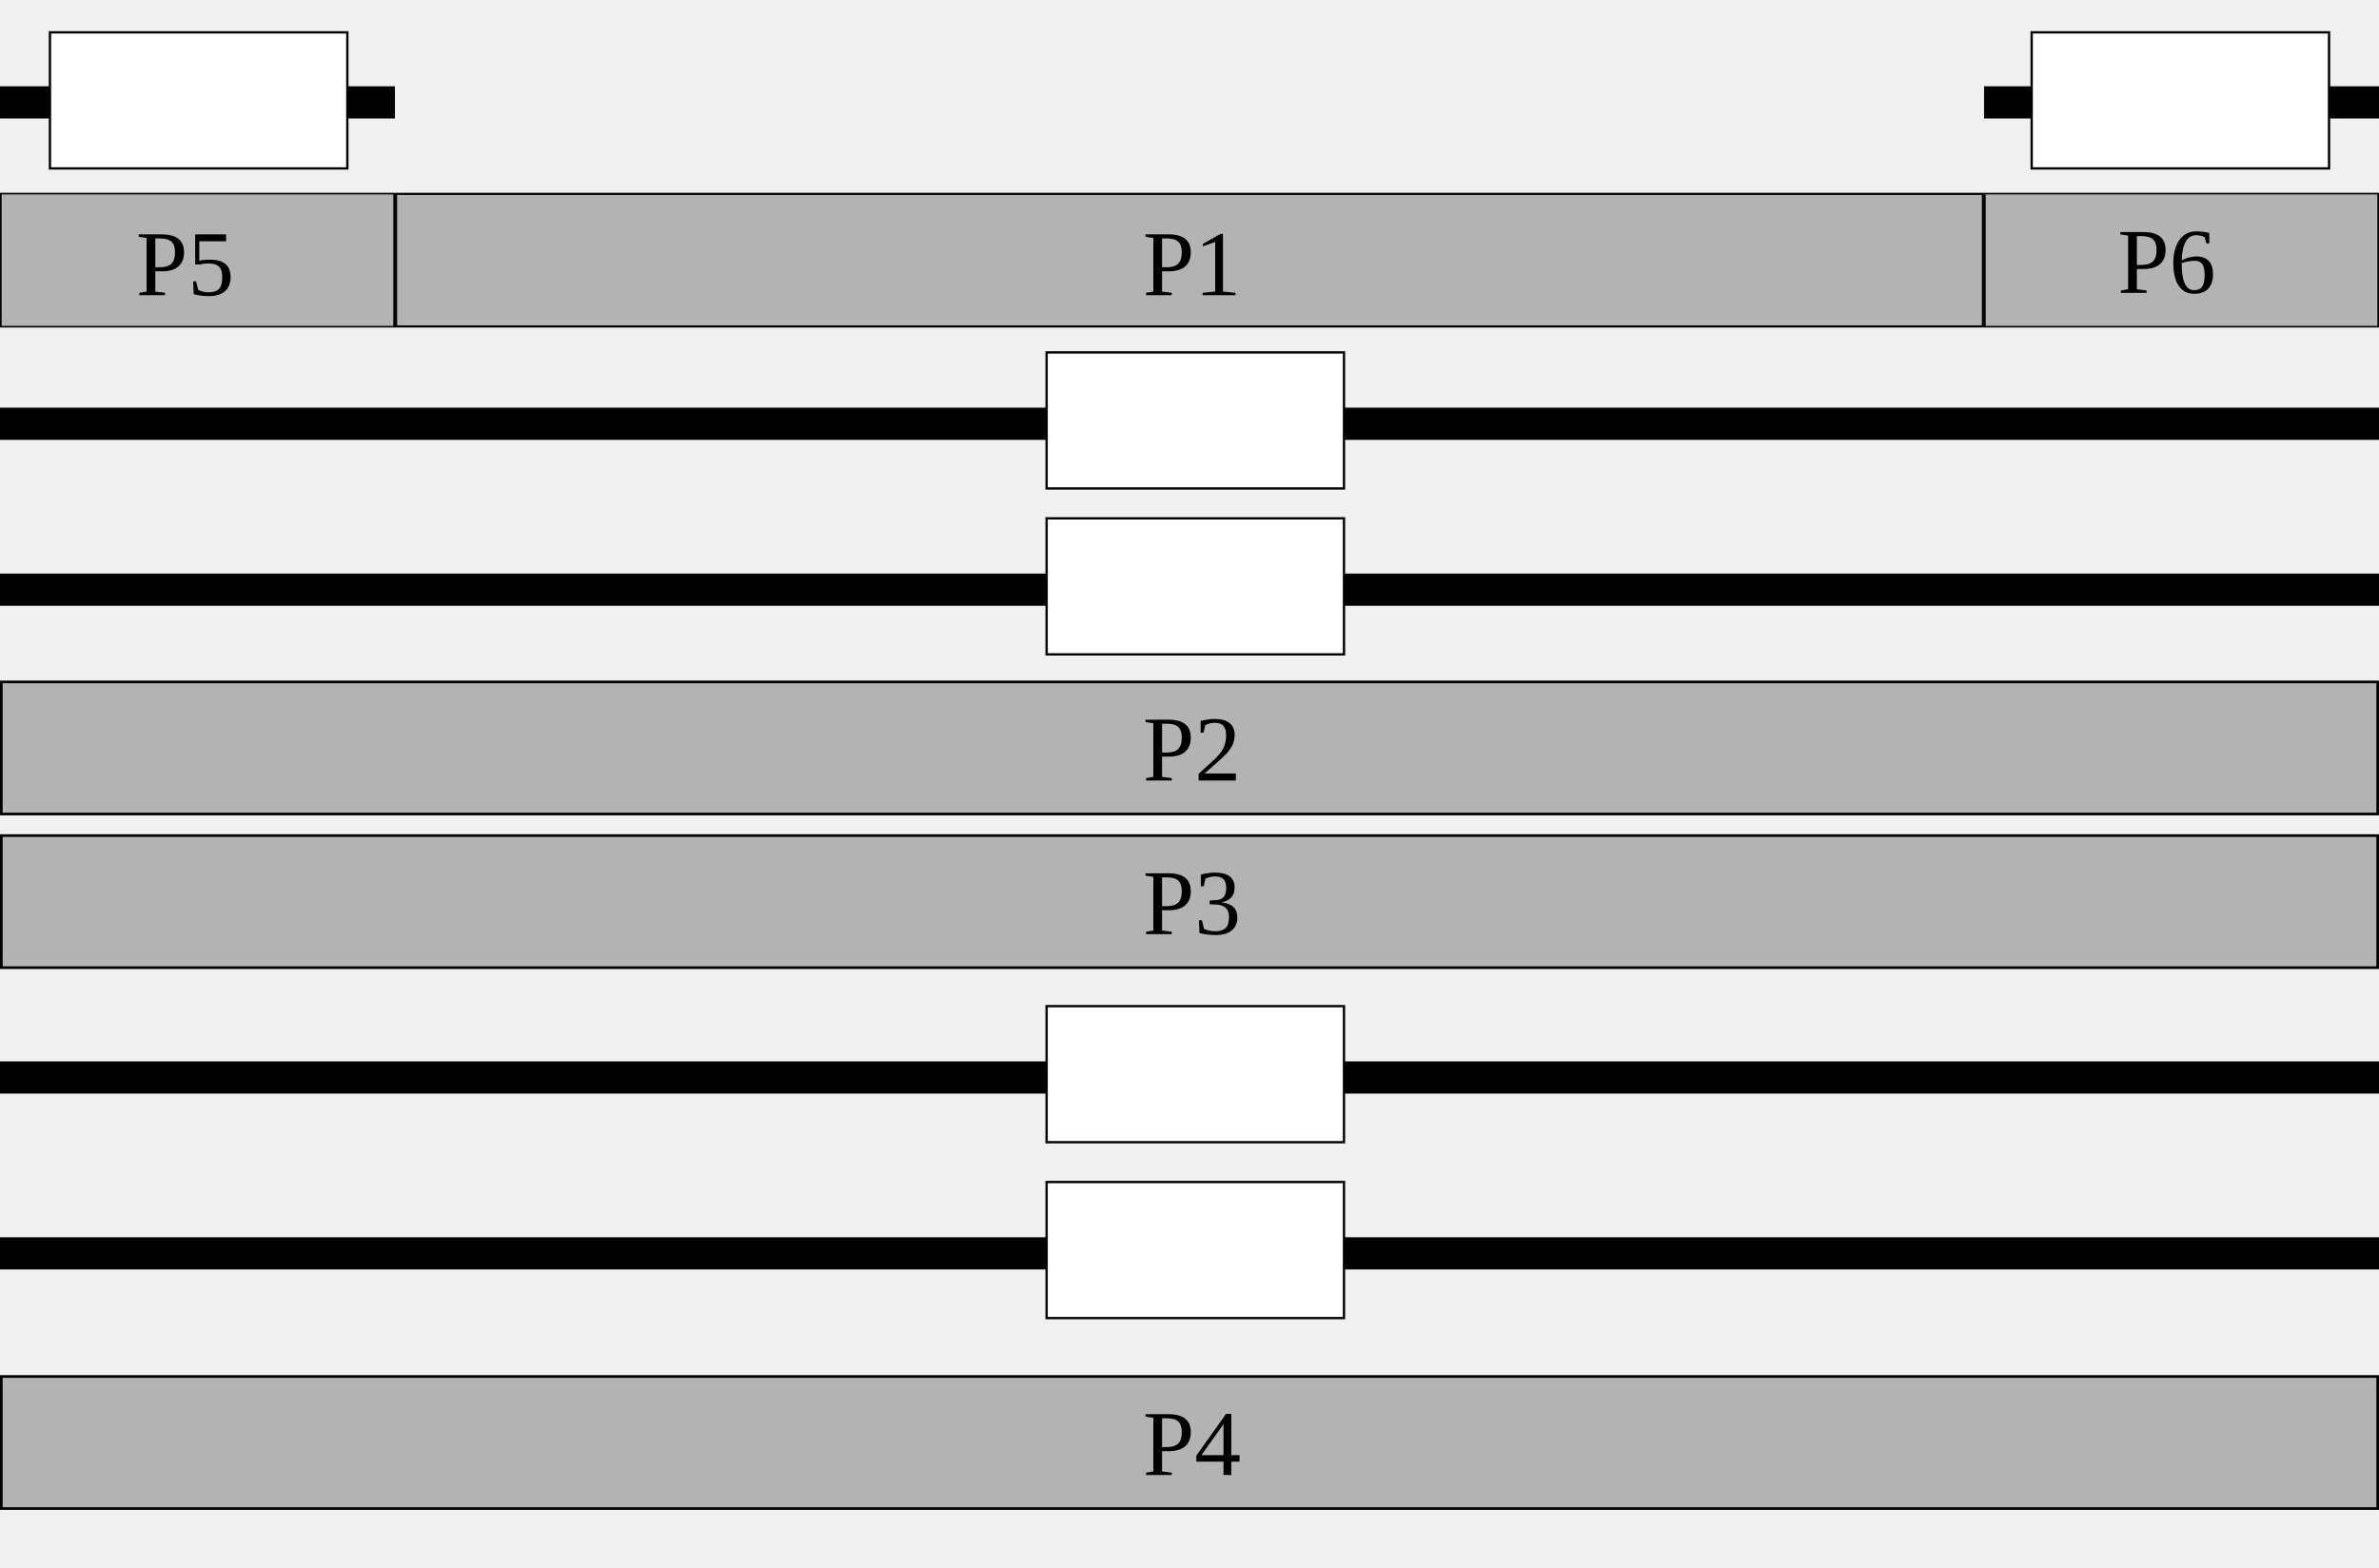
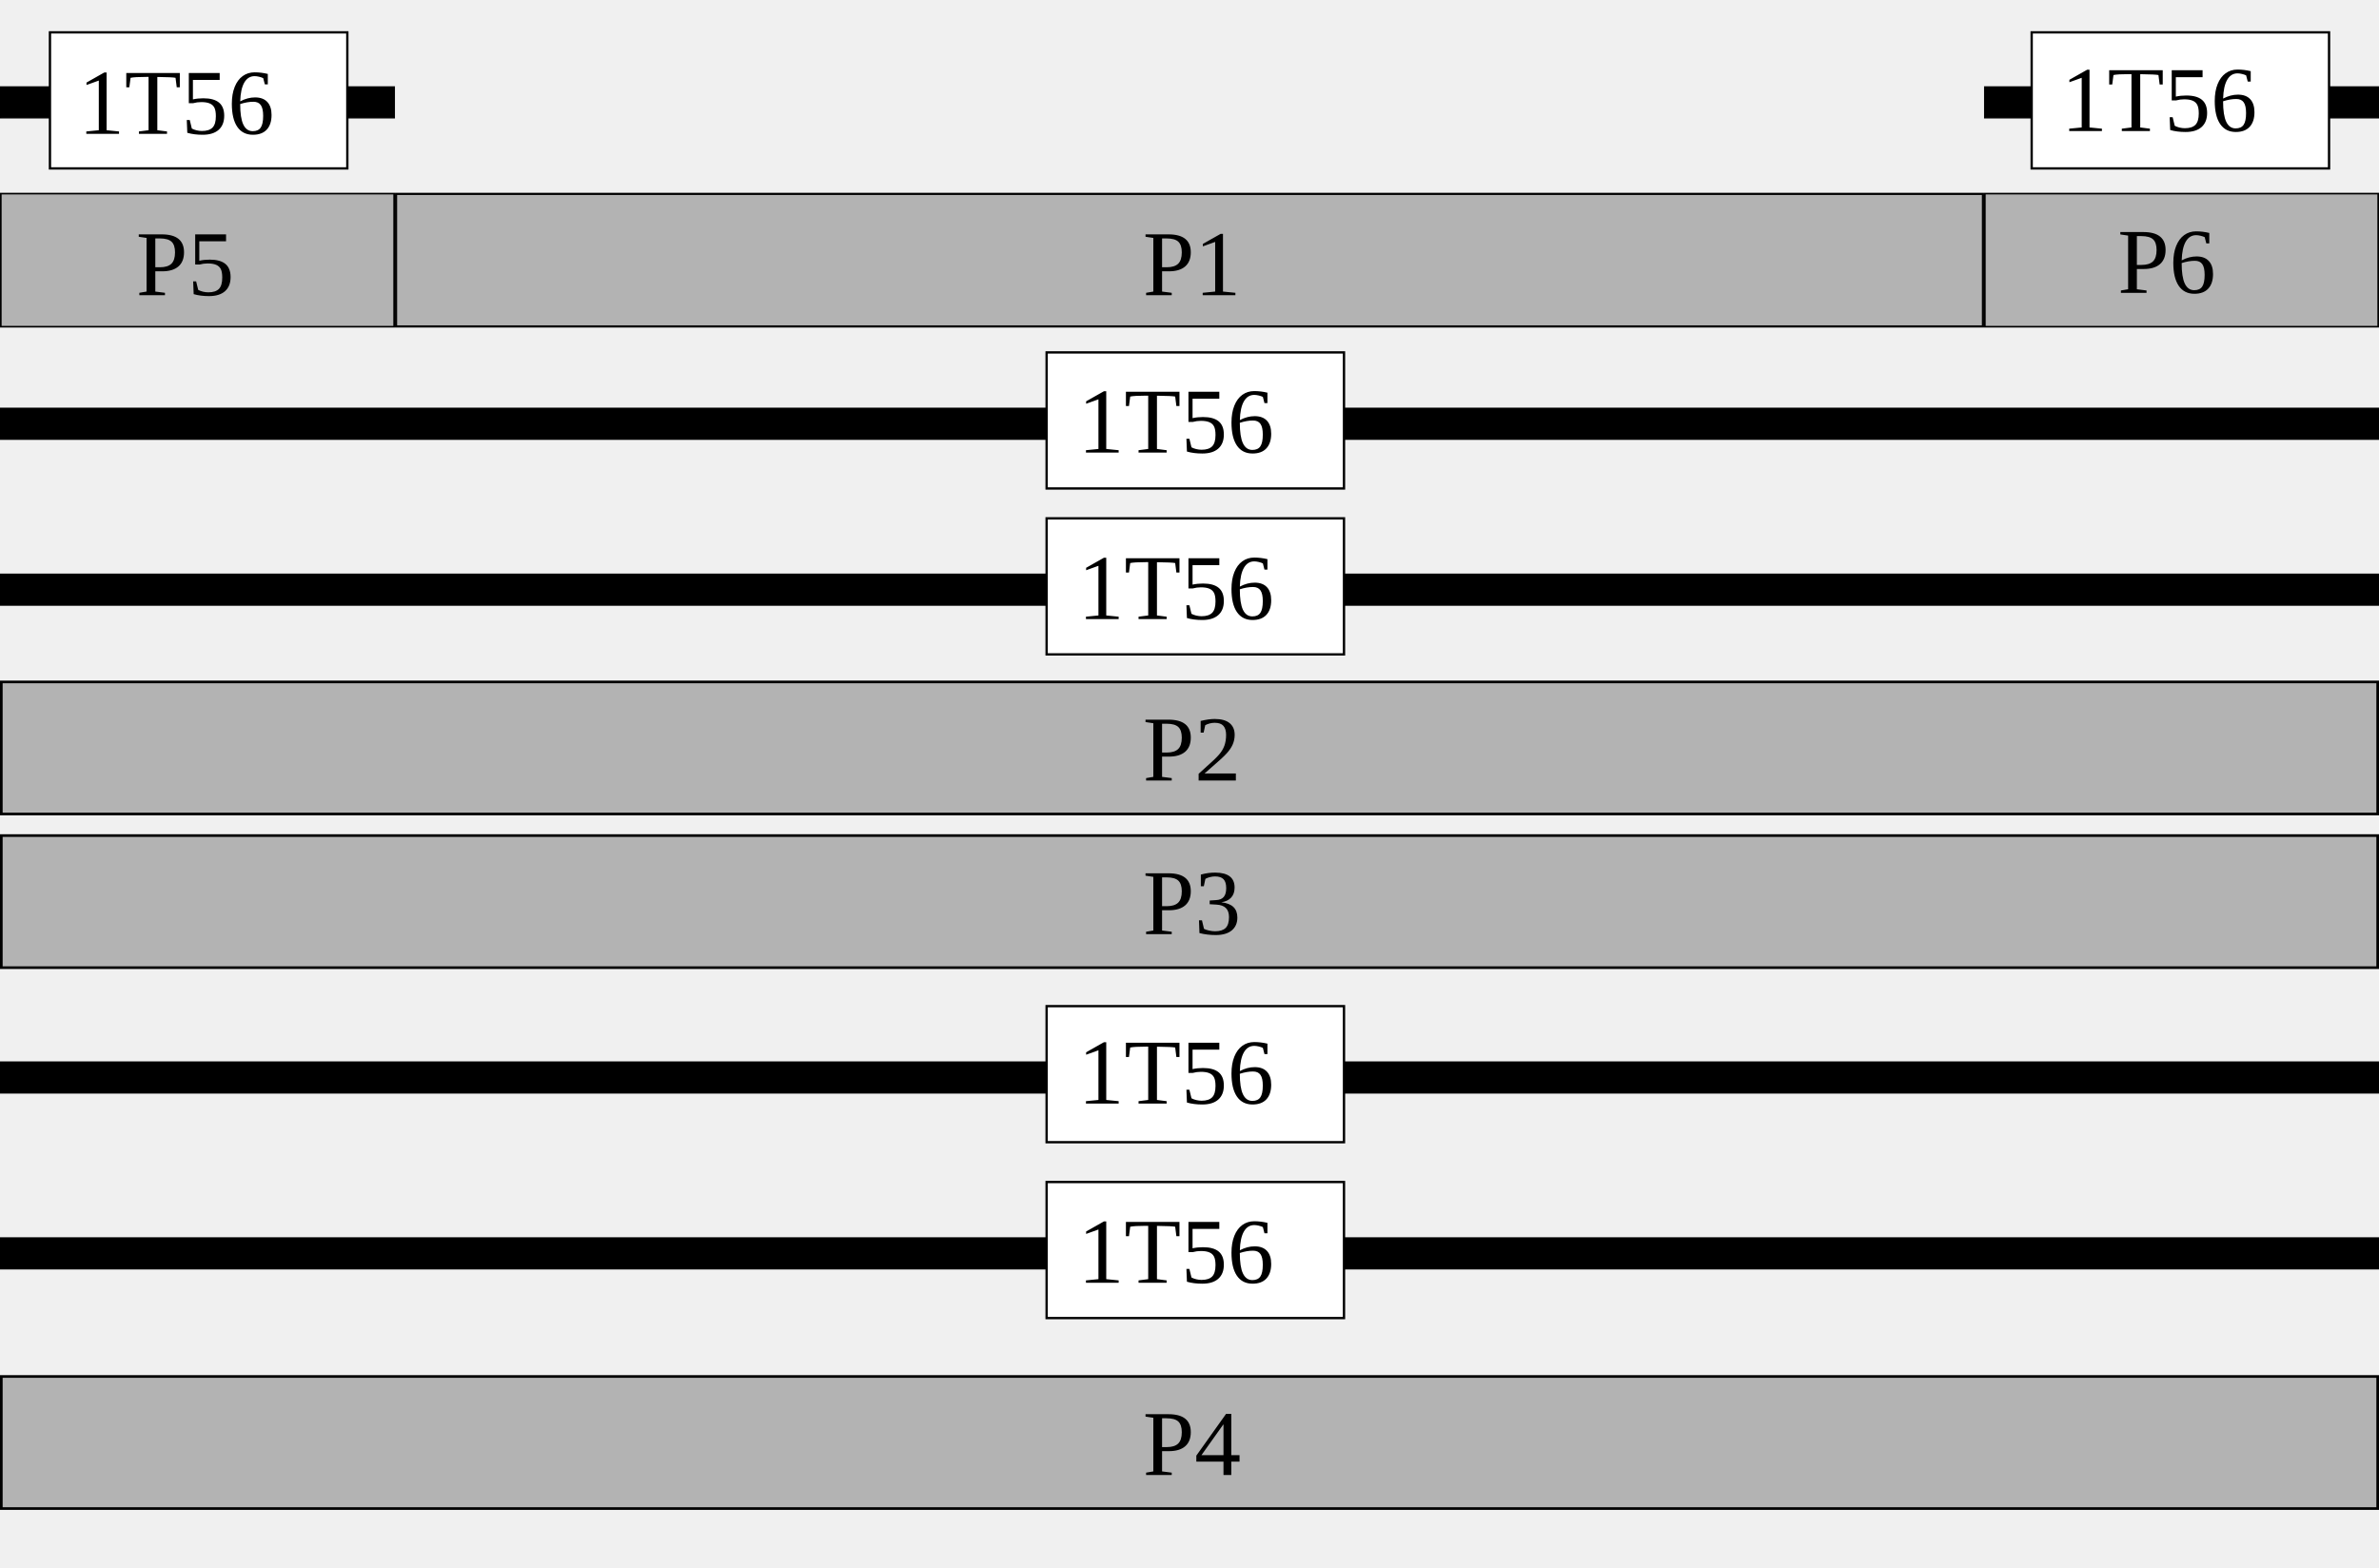
<svg xmlns="http://www.w3.org/2000/svg" width="1024" height="675" id="svg2" version="1.1">
  <defs id="defs4" />
  <g id="layer1" transform="translate(0,-377.3622)">
    <rect style="fill:#b3b3b3;fill-rule:evenodd;stroke:#000000;stroke-width:0.931px;stroke-linecap:butt;stroke-linejoin:miter;stroke-opacity:1" id="rect2993" width="683.069" height="57.069" x="170.466" y="460.828" />
-     <text xml:space="preserve" style="font-size:40px;font-style:normal;font-weight:normal;line-height:125%;letter-spacing:0px;word-spacing:0px;fill:#000000;fill-opacity:1;stroke:none;" x="491.914" y="504.445" id="text2995">
-       <tspan id="tspan2997" x="491.914" y="504.445">P1</tspan>
-     </text>
+     <text xml:space="preserve" style="font-size:40px;font-style:normal;font-weight:normal;line-height:125%;letter-spacing:0px;word-spacing:0px;fill:#000000;fill-opacity:1;stroke:none;" x="491.914" y="504.445" id="text2995">P1</text>
    <rect style="fill:#b3b3b3;stroke:#000000;stroke-width:0.7;stroke-opacity:1" id="rect2999" width="169.3" height="57.3" x="0.35" y="460.712" />
-     <text xml:space="preserve" style="font-size:40px;font-style:normal;font-weight:normal;line-height:125%;letter-spacing:0px;word-spacing:0px;fill:#000000;fill-opacity:1;stroke:none;" x="58.571" y="504.445" id="text3001">
-       <tspan id="tspan3003" x="58.571" y="504.445">P5</tspan>
-     </text>
+     <text xml:space="preserve" style="font-size:40px;font-style:normal;font-weight:normal;line-height:125%;letter-spacing:0px;word-spacing:0px;fill:#000000;fill-opacity:1;stroke:none;" x="58.571" y="504.445" id="text3001">P5</text>
    <rect style="fill:#000000;stroke:#000000;stroke-width:0.536;stroke-opacity:1" id="rect3779" width="169.464" height="13.321" x="0.268" y="414.773" />
    <rect style="fill:#000000;stroke:#000000;stroke-width:1.281;stroke-opacity:1" id="rect3779-7" width="1022.719" height="12.577" x="0.64" y="553.502" />
    <rect style="fill:#b3b3b3;stroke:#000000;stroke-width:0.7;stroke-opacity:1" id="rect2999-4" width="169.3" height="57.3" x="854.35" y="460.712" />
-     <text xml:space="preserve" style="font-size:40px;font-style:normal;font-weight:normal;line-height:125%;letter-spacing:0px;word-spacing:0px;fill:#000000;fill-opacity:1;stroke:none;" x="911.5" y="503.445" id="text3001-0">
-       <tspan id="tspan3003-9" x="911.5" y="503.445">P6</tspan>
-     </text>
+     <text xml:space="preserve" style="font-size:40px;font-style:normal;font-weight:normal;line-height:125%;letter-spacing:0px;word-spacing:0px;fill:#000000;fill-opacity:1;stroke:none;" x="911.5" y="503.445" id="text3001-0">P6</text>
    <rect style="fill:#000000;stroke:#000000;stroke-width:0.536;stroke-opacity:1" id="rect3779-4" width="169.464" height="13.321" x="854.268" y="414.773" />
    <rect style="fill:#ffffff;fill-opacity:1;stroke:#000000;stroke-width:0.998;stroke-opacity:1" id="rect3889" width="128.002" height="58.574" x="21.499" y="391.29">
    </rect>
    <rect style="fill:#ffffff;fill-opacity:1;stroke:#000000;stroke-width:0.998;stroke-opacity:1" id="rect3889-8" width="128.002" height="58.574" x="874.499" y="391.29" />
    <rect style="fill:#ffffff;fill-opacity:1;stroke:#000000;stroke-width:0.998;stroke-opacity:1" id="WO-0082" width="128.002" height="58.574" x="450.499" y="529.075" />
    <rect style="fill:#b3b3b3;fill-rule:evenodd;stroke:#000000;stroke-width:1.138px;stroke-linecap:butt;stroke-linejoin:miter;stroke-opacity:1" id="rect2993-5" width="1022.862" height="56.862" x="0.569" y="670.931" />
    <text xml:space="preserve" style="font-size:40px;font-style:normal;font-weight:normal;line-height:125%;letter-spacing:0px;word-spacing:0px;fill:#000000;fill-opacity:1;stroke:none;" x="491.914" y="713.362" id="text2995-5">
      <tspan id="tspan2997-1" x="491.914" y="713.362">P2</tspan>
    </text>
    <rect style="fill:#b3b3b3;fill-rule:evenodd;stroke:#000000;stroke-width:1.138px;stroke-linecap:butt;stroke-linejoin:miter;stroke-opacity:1" id="rect2993-5-7" width="1022.862" height="56.862" x="0.569" y="737.074" />
    <text xml:space="preserve" style="font-size:40px;font-style:normal;font-weight:normal;line-height:125%;letter-spacing:0px;word-spacing:0px;fill:#000000;fill-opacity:1;stroke:none;" x="491.914" y="779.505" id="text2995-5-1">
      <tspan id="tspan2997-1-1" x="491.914" y="779.505">P3</tspan>
    </text>
    <rect style="fill:#000000;stroke:#000000;stroke-width:1.281;stroke-opacity:1" id="rect3779-7-7" width="1022.719" height="12.577" x="0.64" y="624.931" />
    <rect style="fill:#ffffff;fill-opacity:1;stroke:#000000;stroke-width:0.998;stroke-opacity:1" id="WO-0085" width="128.002" height="58.574" x="450.499" y="600.504" />
    <rect style="fill:#000000;stroke:#000000;stroke-width:1.281;stroke-opacity:1" id="rect3779-7-1" width="1022.719" height="12.577" x="0.64" y="834.931" />
    <rect style="fill:#ffffff;fill-opacity:1;stroke:#000000;stroke-width:0.998;stroke-opacity:1" id="WO-0097" width="128.002" height="58.574" x="450.499" y="810.504" />
    <rect style="fill:#000000;stroke:#000000;stroke-width:1.281;stroke-opacity:1" id="rect3779-7-1-2" width="1022.719" height="12.577" x="0.64" y="910.645" />
    <rect style="fill:#ffffff;fill-opacity:1;stroke:#000000;stroke-width:0.998;stroke-opacity:1" id="WO-0105" width="128.002" height="58.574" x="450.499" y="886.218" />
    <rect style="fill:#b3b3b3;fill-rule:evenodd;stroke:#000000;stroke-width:1.138px;stroke-linecap:butt;stroke-linejoin:miter;stroke-opacity:1" id="rect2993-5-7-6" width="1022.862" height="56.862" x="0.569" y="969.931" />
-     <text xml:space="preserve" style="font-size:40px;font-style:normal;font-weight:normal;line-height:125%;letter-spacing:0px;word-spacing:0px;fill:#000000;fill-opacity:1;stroke:none;" x="491.914" y="1012.362" id="text2995-5-1-8">
-       <tspan id="tspan2997-1-1-5" x="491.914" y="1012.362">P4</tspan>
-     </text>
-     <text xml:space="preserve" style="font-size:40px;font-style:normal;font-weight:normal;line-height:125%;letter-spacing:0px;word-spacing:0px;fill:#000000;fill-opacity:1;stroke:none;" x="887.143" y="433.791" id="text3064">
-       <tspan id="tspan3066" class="berth" data-berth="WO-0076" data-platform="6" x="887.143" y="433.791" />
-     </text>
-     <text xml:space="preserve" style="font-size:40px;font-style:normal;font-weight:normal;line-height:125%;letter-spacing:0px;word-spacing:0px;fill:#000000;fill-opacity:1;stroke:none;" x="463.914" y="572.207" id="text3064-1">
-       <tspan id="tspan3066-7" class="berth" data-berth="WO-0082" data-platform="1" x="463.914" y="572.207" />
-     </text>
-     <text xml:space="preserve" style="font-size:40px;font-style:normal;font-weight:normal;line-height:125%;letter-spacing:0px;word-spacing:0px;fill:#000000;fill-opacity:1;stroke:none;" x="463.914" y="643.88" id="text3064-1-4">
-       <tspan id="tspan3066-7-0" class="berth" data-berth="WO-0085" data-berth-add="WO-0099" data-platform="2" x="463.914" y="643.88" />
-     </text>
-     <text xml:space="preserve" style="font-size:40px;font-style:normal;font-weight:normal;line-height:125%;letter-spacing:0px;word-spacing:0px;fill:#000000;fill-opacity:1;stroke:none;" x="463.914" y="852.451" id="text3064-1-9">
-       <tspan id="tspan3066-7-4" class="berth" data-berth="WO-0097" data-platform="3" x="463.914" y="852.451" />
-     </text>
-     <text xml:space="preserve" style="font-size:40px;font-style:normal;font-weight:normal;line-height:125%;letter-spacing:0px;word-spacing:0px;fill:#000000;fill-opacity:1;stroke:none;" x="463.914" y="929.594" id="text3064-1-8">
-       <tspan id="tspan3066-7-8" class="berth" data-berth="WO-0105" data-platform="4" x="463.914" y="929.594" />
-     </text>
-     <text xml:space="preserve" style="font-size:40px;font-style:normal;font-weight:normal;line-height:125%;letter-spacing:0px;word-spacing:0px;fill:#000000;fill-opacity:1;stroke:none;" x="33.636" y="434.985" id="text3064-2">
-       <tspan id="tspan3066-4" class="berth" data-berth="WO-0098" data-platform="5" x="33.636" y="434.985" />
-     </text>
+     <text xml:space="preserve" style="font-size:40px;font-style:normal;font-weight:normal;line-height:125%;letter-spacing:0px;word-spacing:0px;fill:#000000;fill-opacity:1;stroke:none;" x="491.914" y="1012.362" id="text2995-5-1-8">P4</text>
+     <text xml:space="preserve" style="font-size:40px;font-style:normal;font-weight:normal;line-height:125%;letter-spacing:0px;word-spacing:0px;fill:#000000;fill-opacity:1;stroke:none;" x="887.143" y="433.791" id="text3064" class="berth" data-berth="WO-0076" data-platform="6">1T56</text>
+     <text xml:space="preserve" style="font-size:40px;font-style:normal;font-weight:normal;line-height:125%;letter-spacing:0px;word-spacing:0px;fill:#000000;fill-opacity:1;stroke:none;" x="463.914" y="572.207" id="text3064-1" class="berth" data-berth="WO-0082" data-platform="1">1T56</text>
+     <text xml:space="preserve" style="font-size:40px;font-style:normal;font-weight:normal;line-height:125%;letter-spacing:0px;word-spacing:0px;fill:#000000;fill-opacity:1;stroke:none;" x="463.914" y="643.88" id="text3064-1-4" class="berth" data-berth="WO-0085" data-berth-add="WO-0099" data-platform="2">1T56</text>
+     <text xml:space="preserve" style="font-size:40px;font-style:normal;font-weight:normal;line-height:125%;letter-spacing:0px;word-spacing:0px;fill:#000000;fill-opacity:1;stroke:none;" x="463.914" y="852.451" id="text3064-1-9" class="berth" data-berth="WO-0097" data-platform="3">1T56</text>
+     <text xml:space="preserve" style="font-size:40px;font-style:normal;font-weight:normal;line-height:125%;letter-spacing:0px;word-spacing:0px;fill:#000000;fill-opacity:1;stroke:none;" x="463.914" y="929.594" id="text3064-1-8" class="berth" data-berth="WO-0105" data-platform="4">1T56</text>
+     <text xml:space="preserve" style="font-size:40px;font-style:normal;font-weight:normal;line-height:125%;letter-spacing:0px;word-spacing:0px;fill:#000000;fill-opacity:1;stroke:none;" x="33.636" y="434.985" id="text3064-2" class="berth" data-berth="WO-0098" data-platform="5">1T56</text>
  </g>
</svg>
